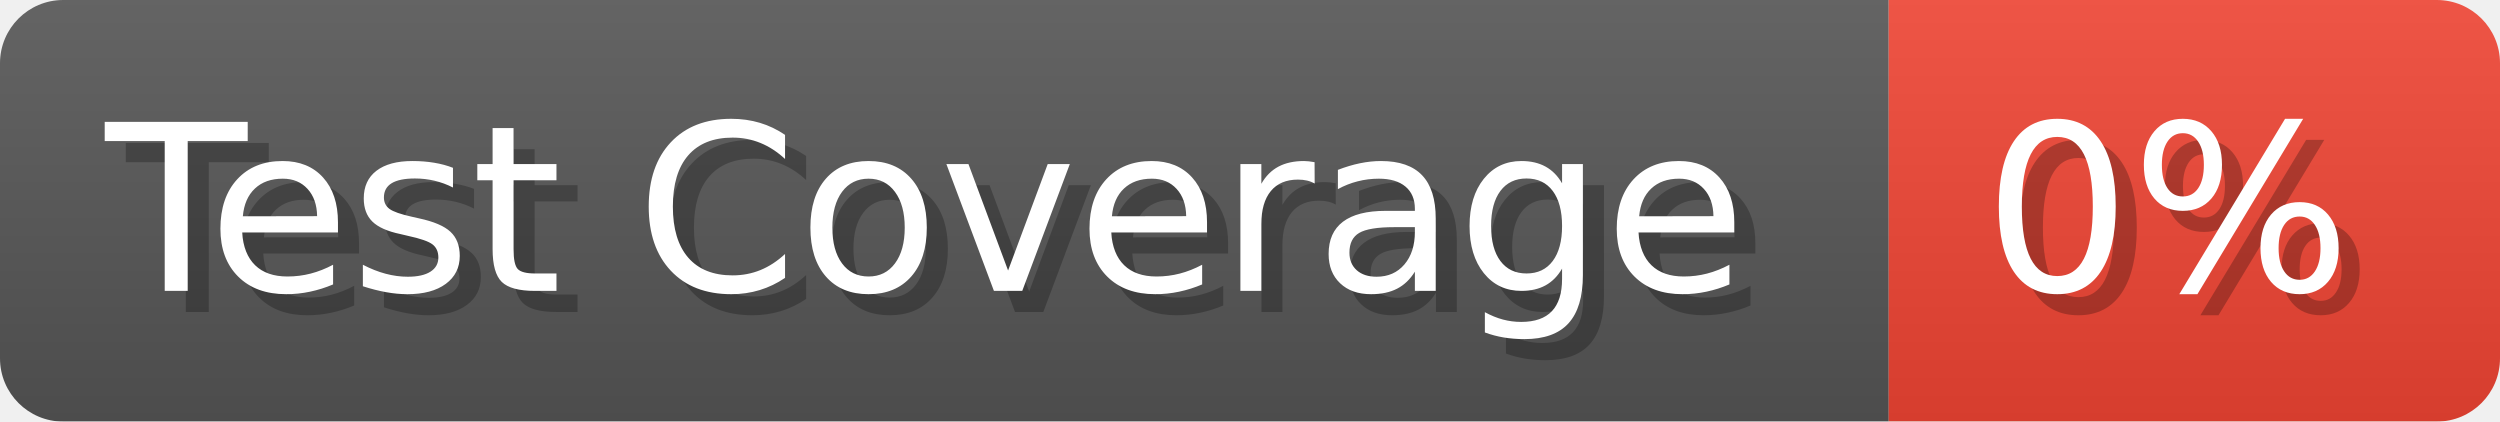
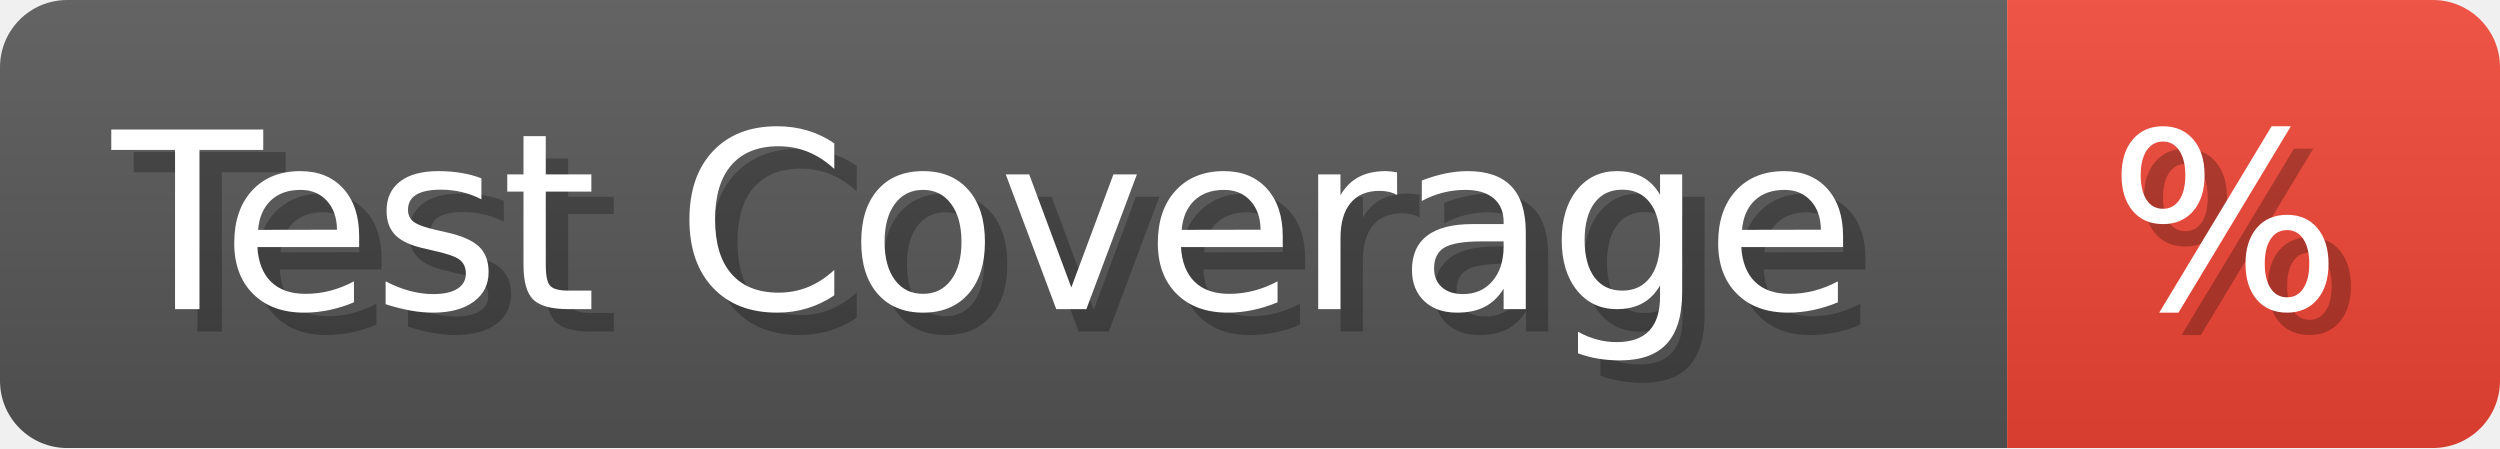
- <svg xmlns="http://www.w3.org/2000/svg" width="118.6" height="20" viewBox="0 0 1186 200" role="img" aria-label="Test Coverage: 0%">
+ <svg xmlns="http://www.w3.org/2000/svg" width="111.6" height="20" viewBox="0 0 1116 200" role="img" aria-label="Test Coverage: %">
  <linearGradient id="a" x2="0" y2="100%">
    <stop offset="0" stop-opacity=".1" stop-color="#EEE" />
    <stop offset="1" stop-opacity=".1" />
  </linearGradient>
  <mask id="m">
-     <rect width="1186" height="200" rx="30" fill="#FFF" />
+     <rect width="1116" height="200" rx="30" fill="#FFF" />
  </mask>
  <g mask="url(#m)">
    <rect width="896" height="200" fill="#555" />
-     <rect width="290" height="200" fill="#E43" x="896" />
-     <rect width="1186" height="200" fill="url(#a)" />
+     <rect width="220" height="200" fill="#E43" x="896" />
+     <rect width="1116" height="200" fill="url(#a)" />
  </g>
  <g aria-hidden="true" fill="#fff" text-anchor="start" font-family="Verdana,DejaVu Sans,sans-serif" font-size="110">
    <text x="60" y="148" textLength="796" fill="#000" opacity="0.25">Test Coverage</text>
    <text x="50" y="138" textLength="796">Test Coverage</text>
-     <text x="951" y="148" textLength="190" fill="#000" opacity="0.25">0%</text>
-     <text x="941" y="138" textLength="190">0%</text>
+     <text x="951" y="148" textLength="120" fill="#000" opacity="0.25">%</text>
+     <text x="941" y="138" textLength="120">%</text>
  </g>
</svg>
